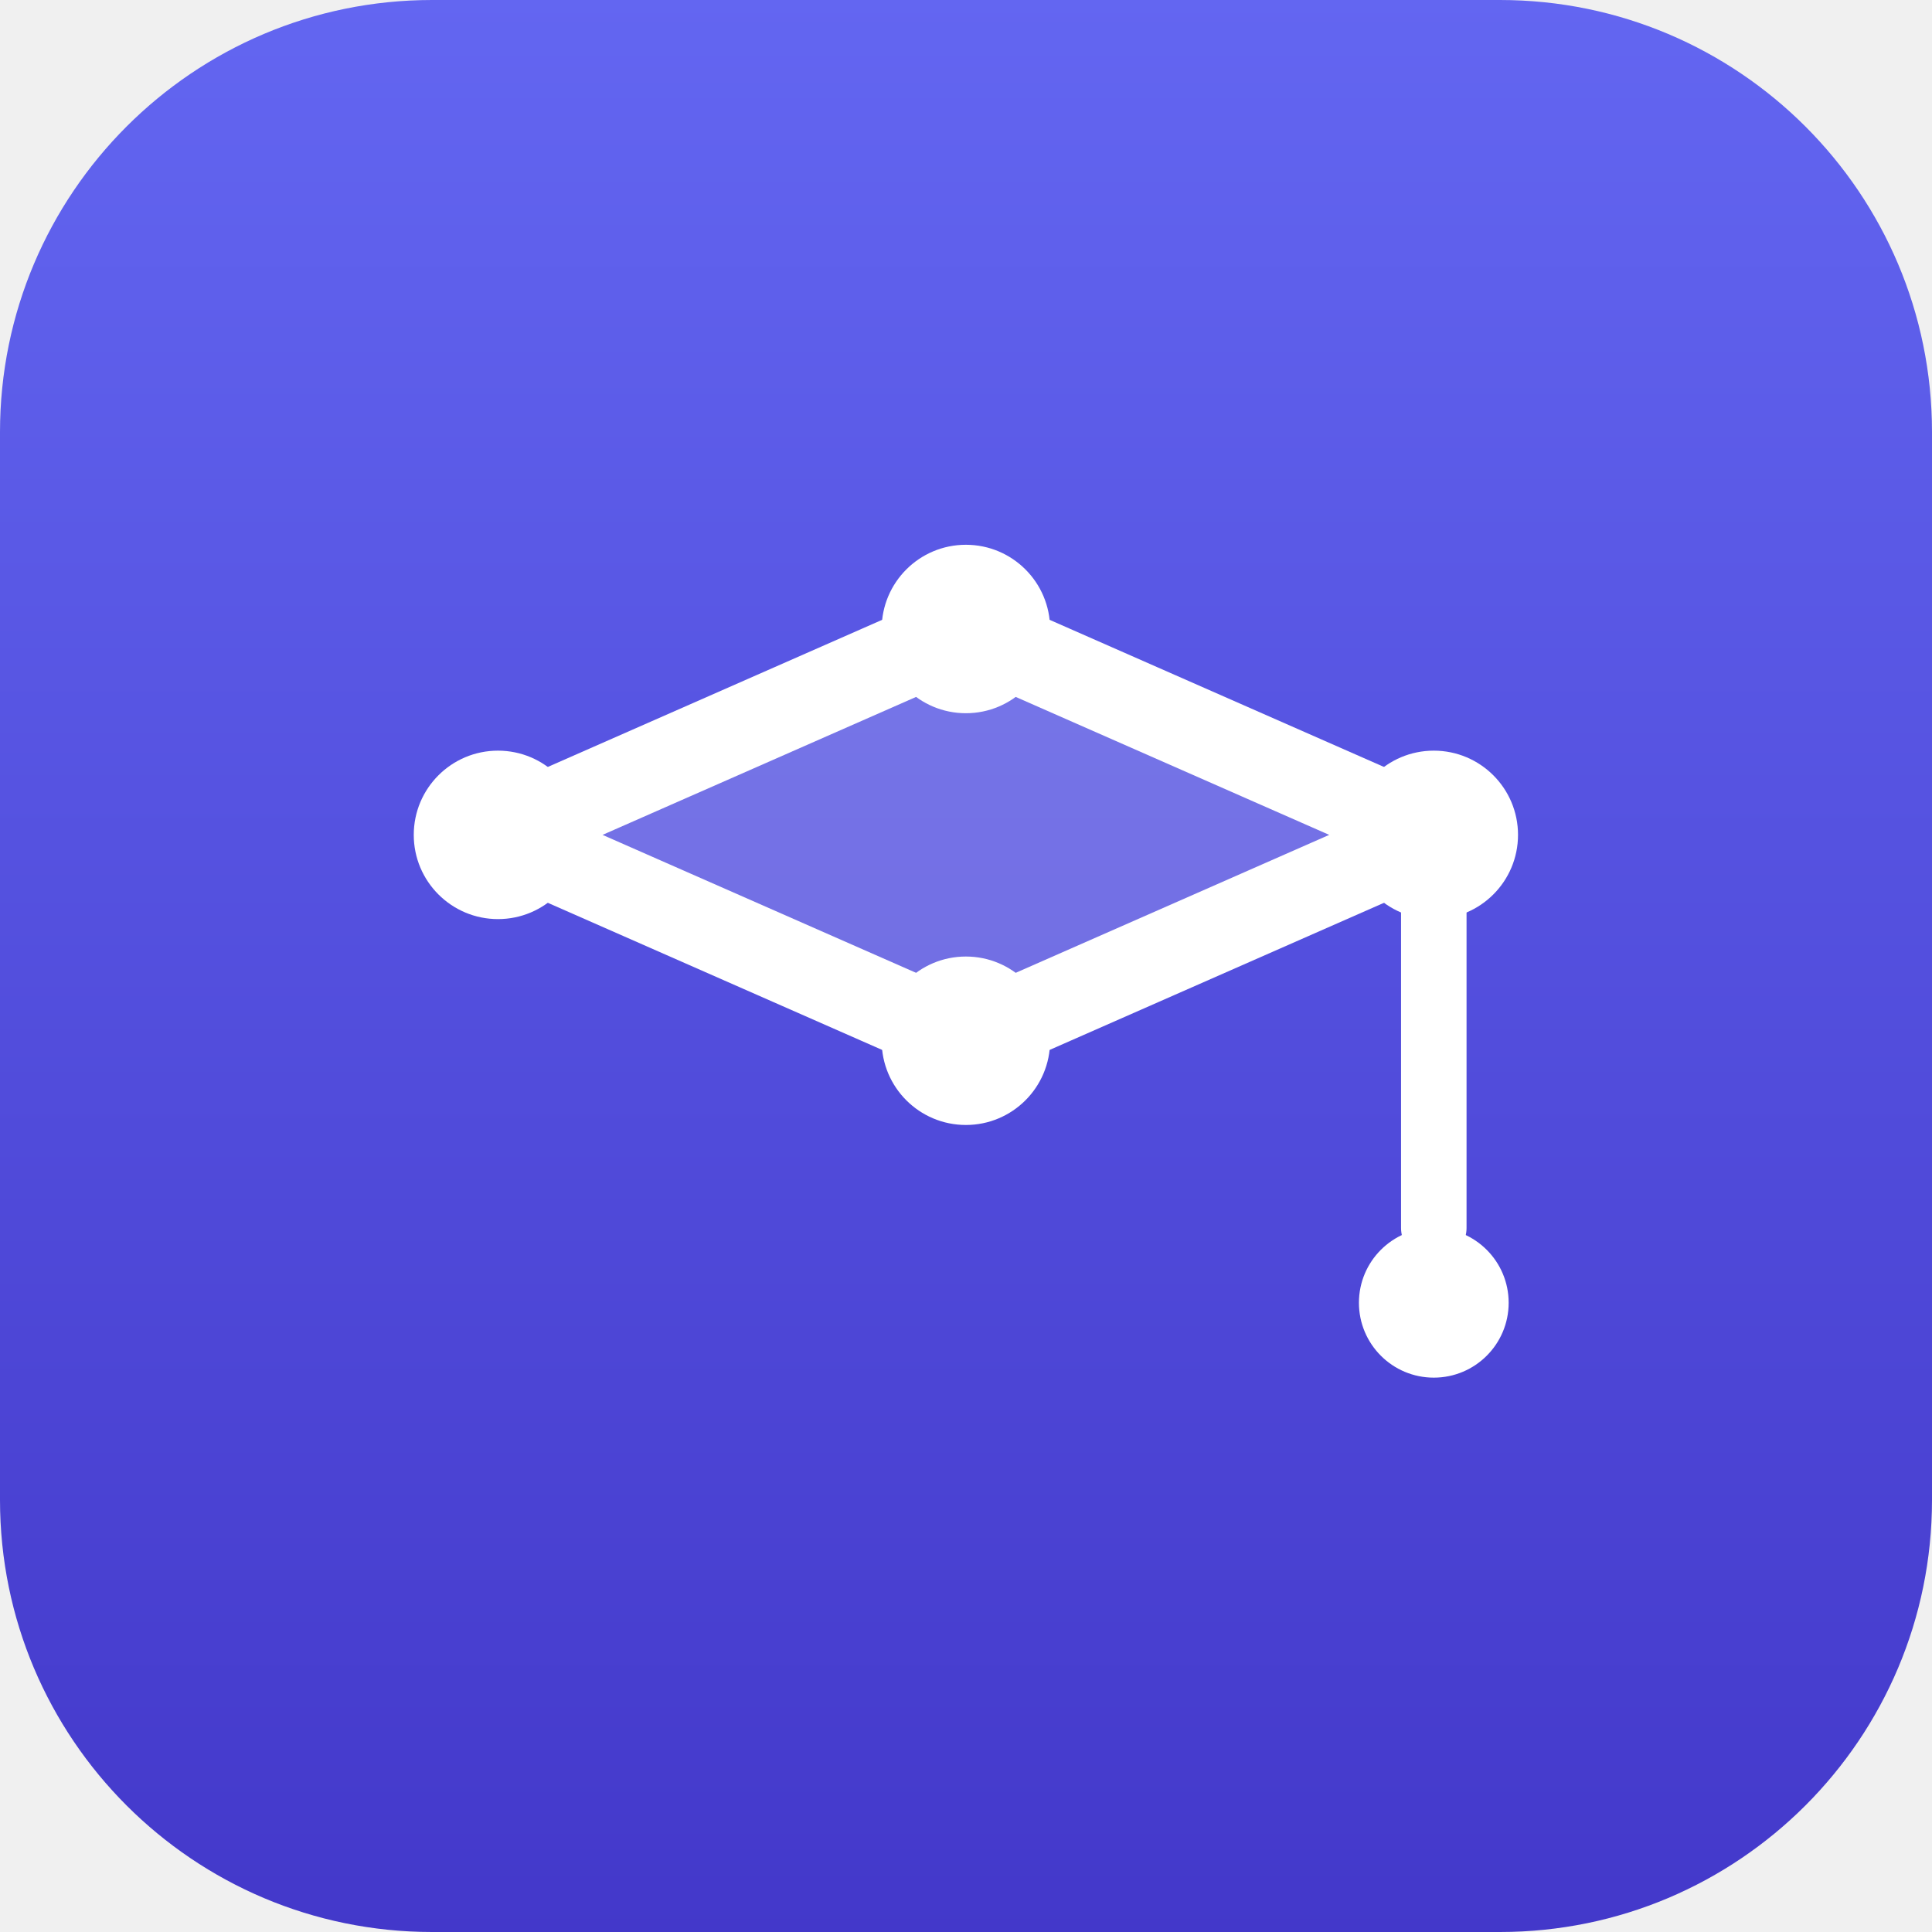
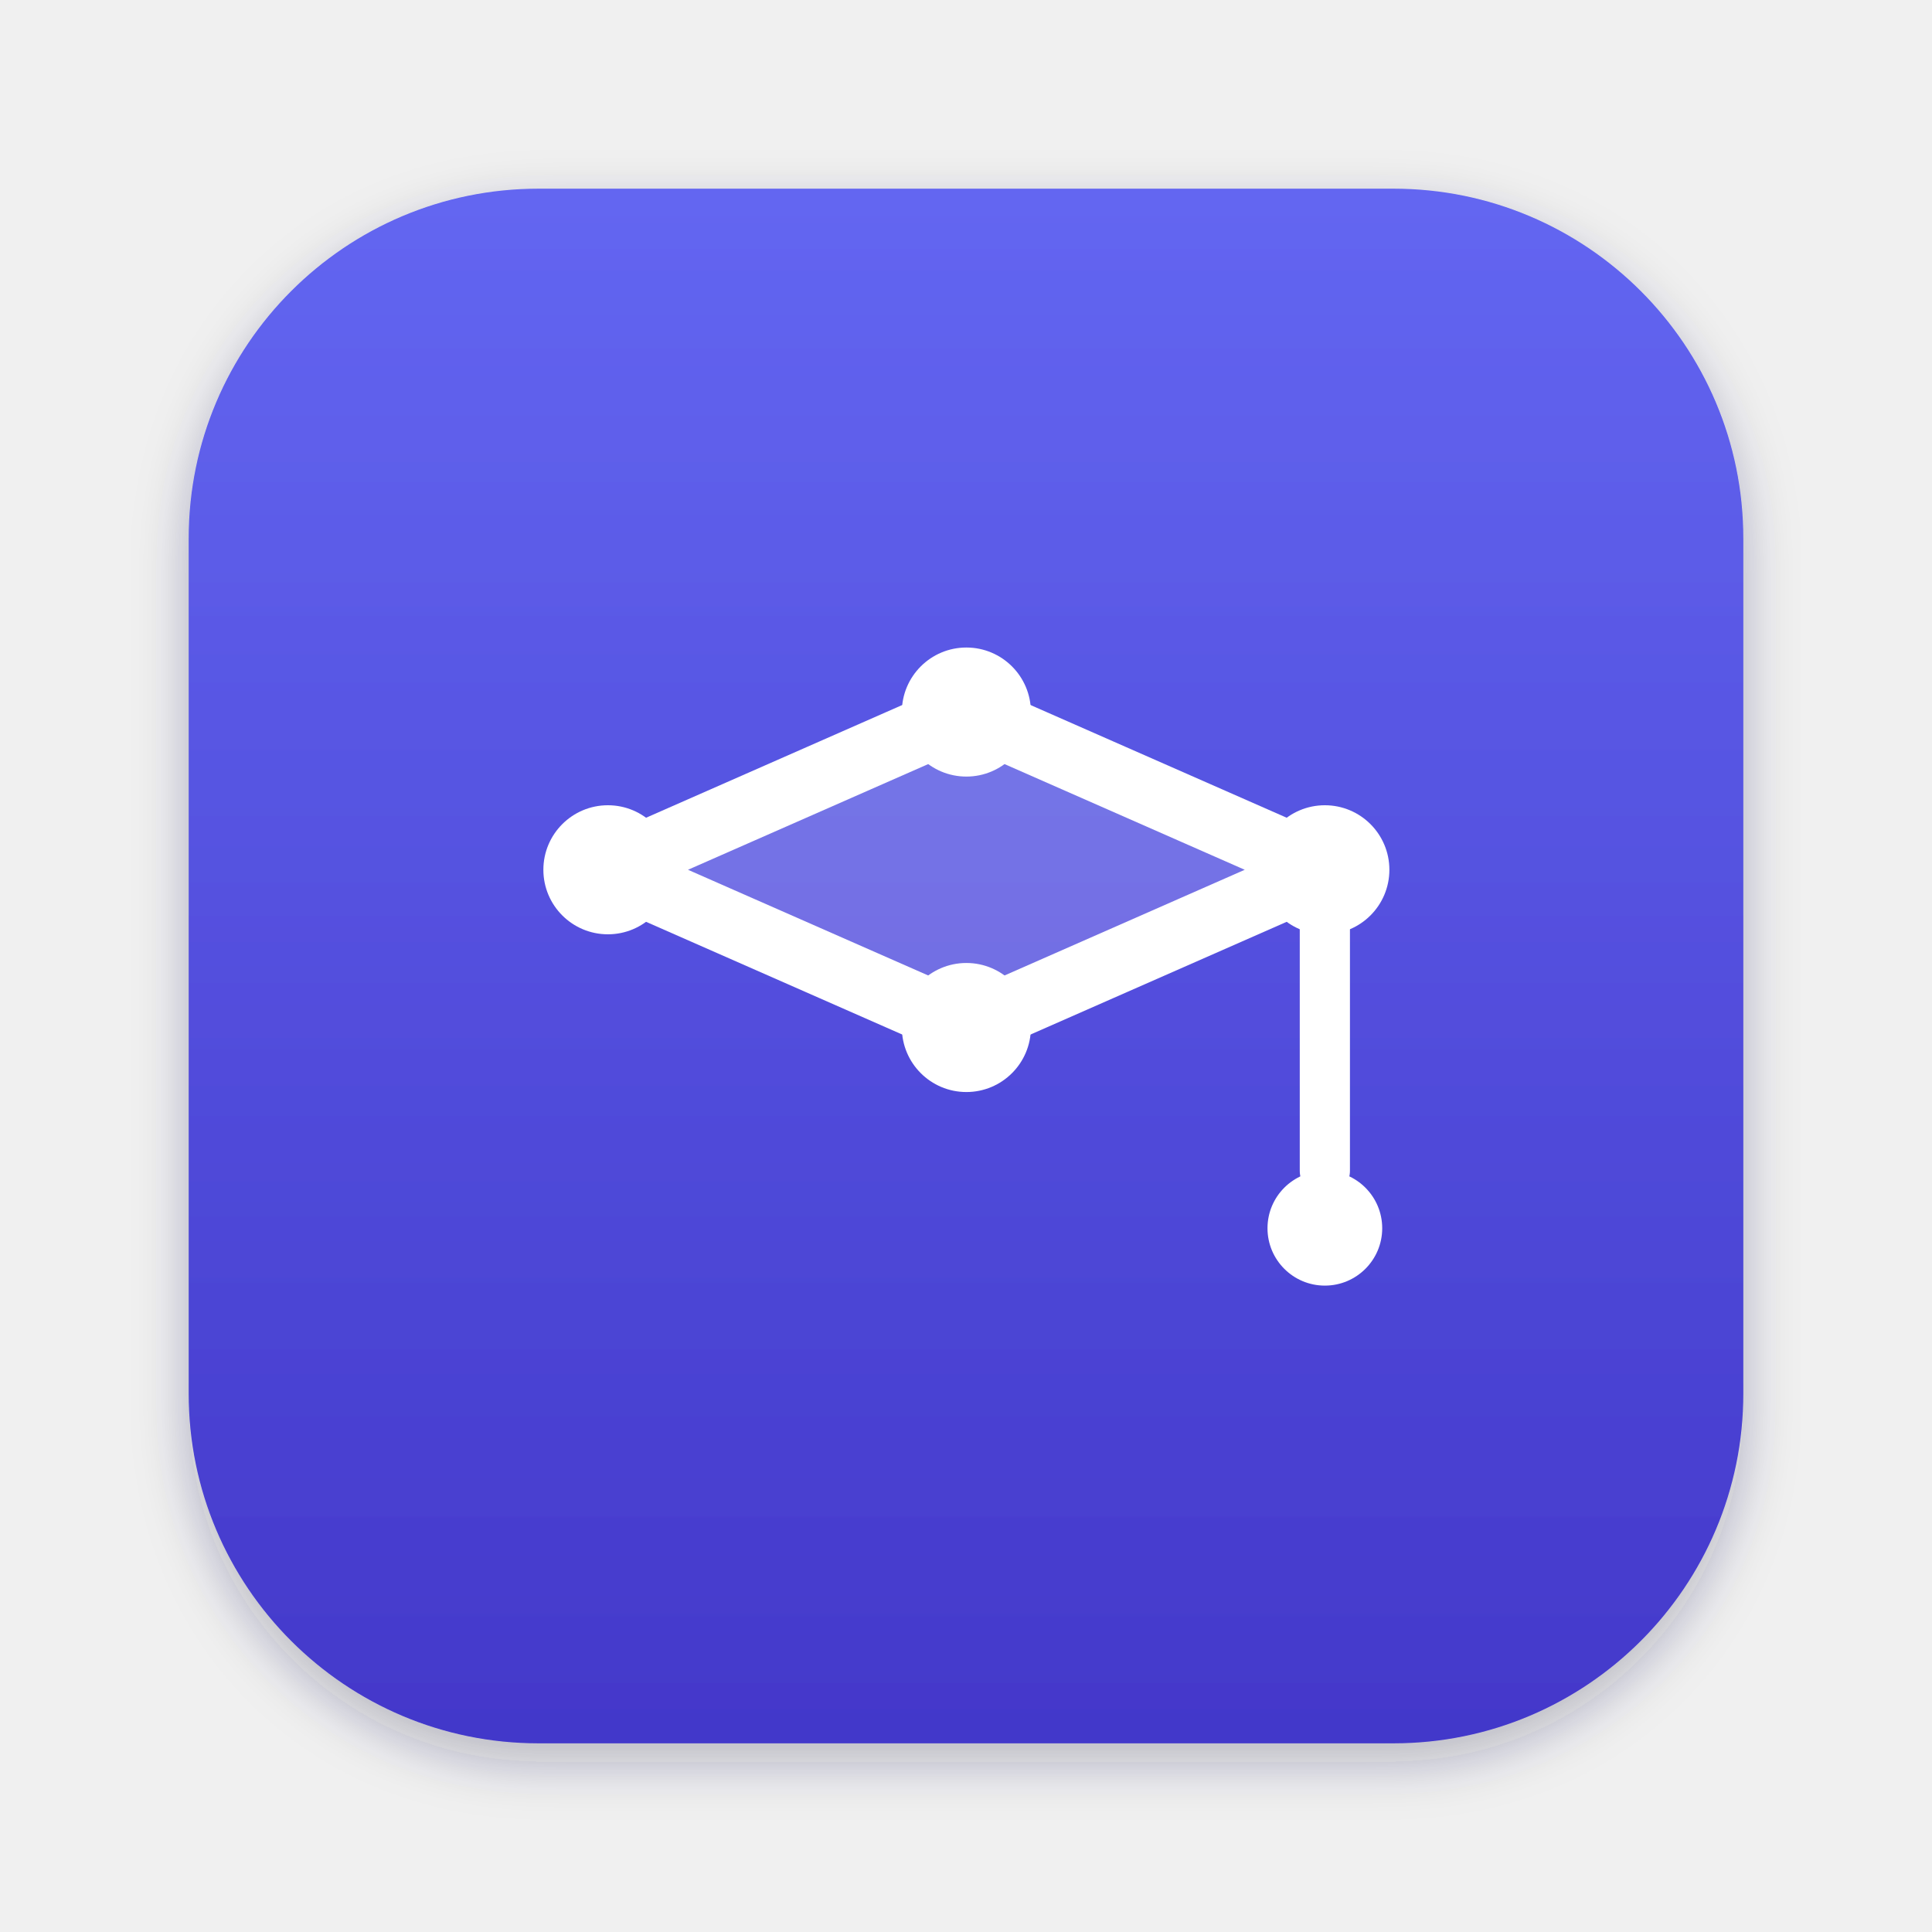
<svg xmlns="http://www.w3.org/2000/svg" viewBox="0 0 1024 1024" width="1024" height="1024">
  <defs>
    <linearGradient id="fondo" x1="0" y1="0" x2="0" y2="1">
      <stop offset="0" stop-color="#6366f1" />
      <stop offset="1" stop-color="#4338ca" />
    </linearGradient>
+     <filter id="sombra" x="-10%" y="-10%" width="120%" height="125%">
+       <feDropShadow dx="0" dy="10" stdDeviation="14" flood-color="#1e1b4b" flood-opacity="0.28" />
+     </filter>
  </defs>
-   <rect width="1024" height="1024" rx="229" ry="229" fill="url(#fondo)" />
-   <g transform="translate(194.5 194.5) scale(9.92)">
+   <rect x="100" y="100" width="824" height="824" rx="185.4" ry="185.4" fill="url(#fondo)" filter="url(#sombra)" />
+   <g transform="translate(269 271) scale(7.6)">
    <g fill="none" stroke="#ffffff" stroke-width="4.5" stroke-linecap="round" stroke-linejoin="round">
      <path d="M57 25 V46" stroke-width="3.5" />
      <path d="M32 14 L57 25 L32 36 L7 25 Z" fill="#ffffff" fill-opacity=".18" />
    </g>
    <g fill="#ffffff">
      <circle cx="32" cy="14" r="4.5" />
      <circle cx="57" cy="25" r="4.5" />
      <circle cx="32" cy="36" r="4.5" />
      <circle cx="7" cy="25" r="4.5" />
      <circle cx="57" cy="50" r="4" />
    </g>
  </g>
</svg>
